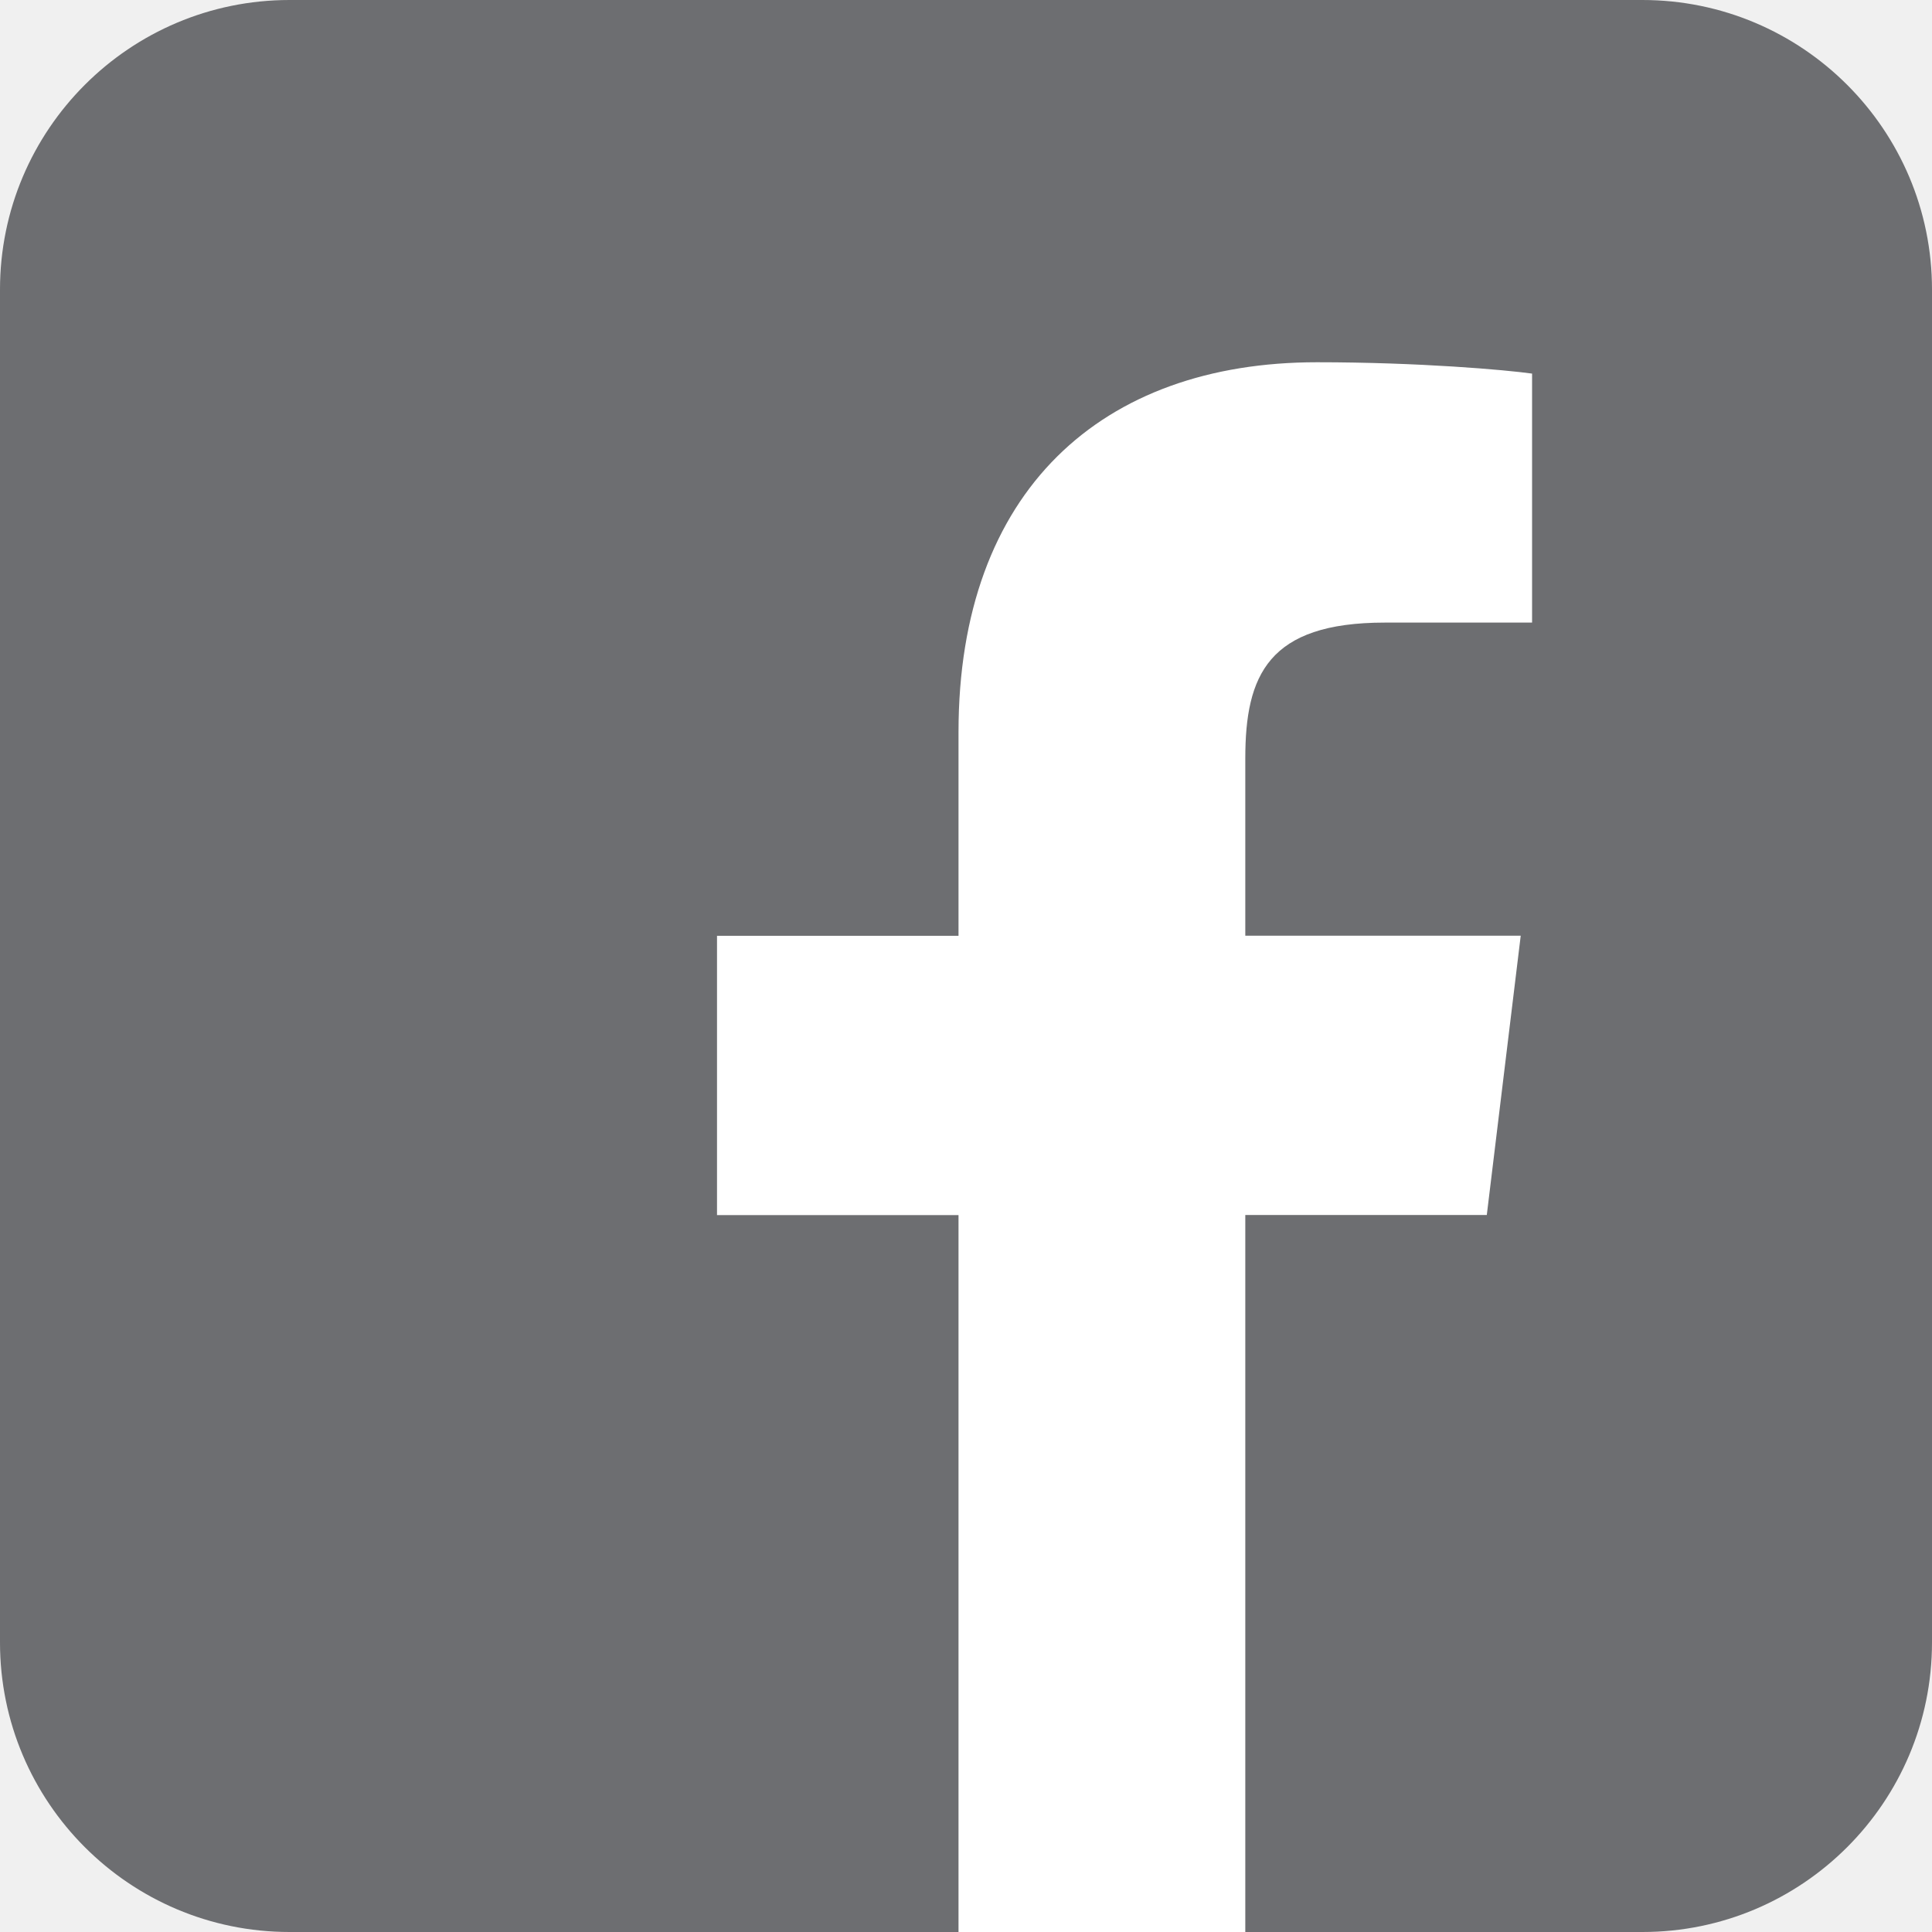
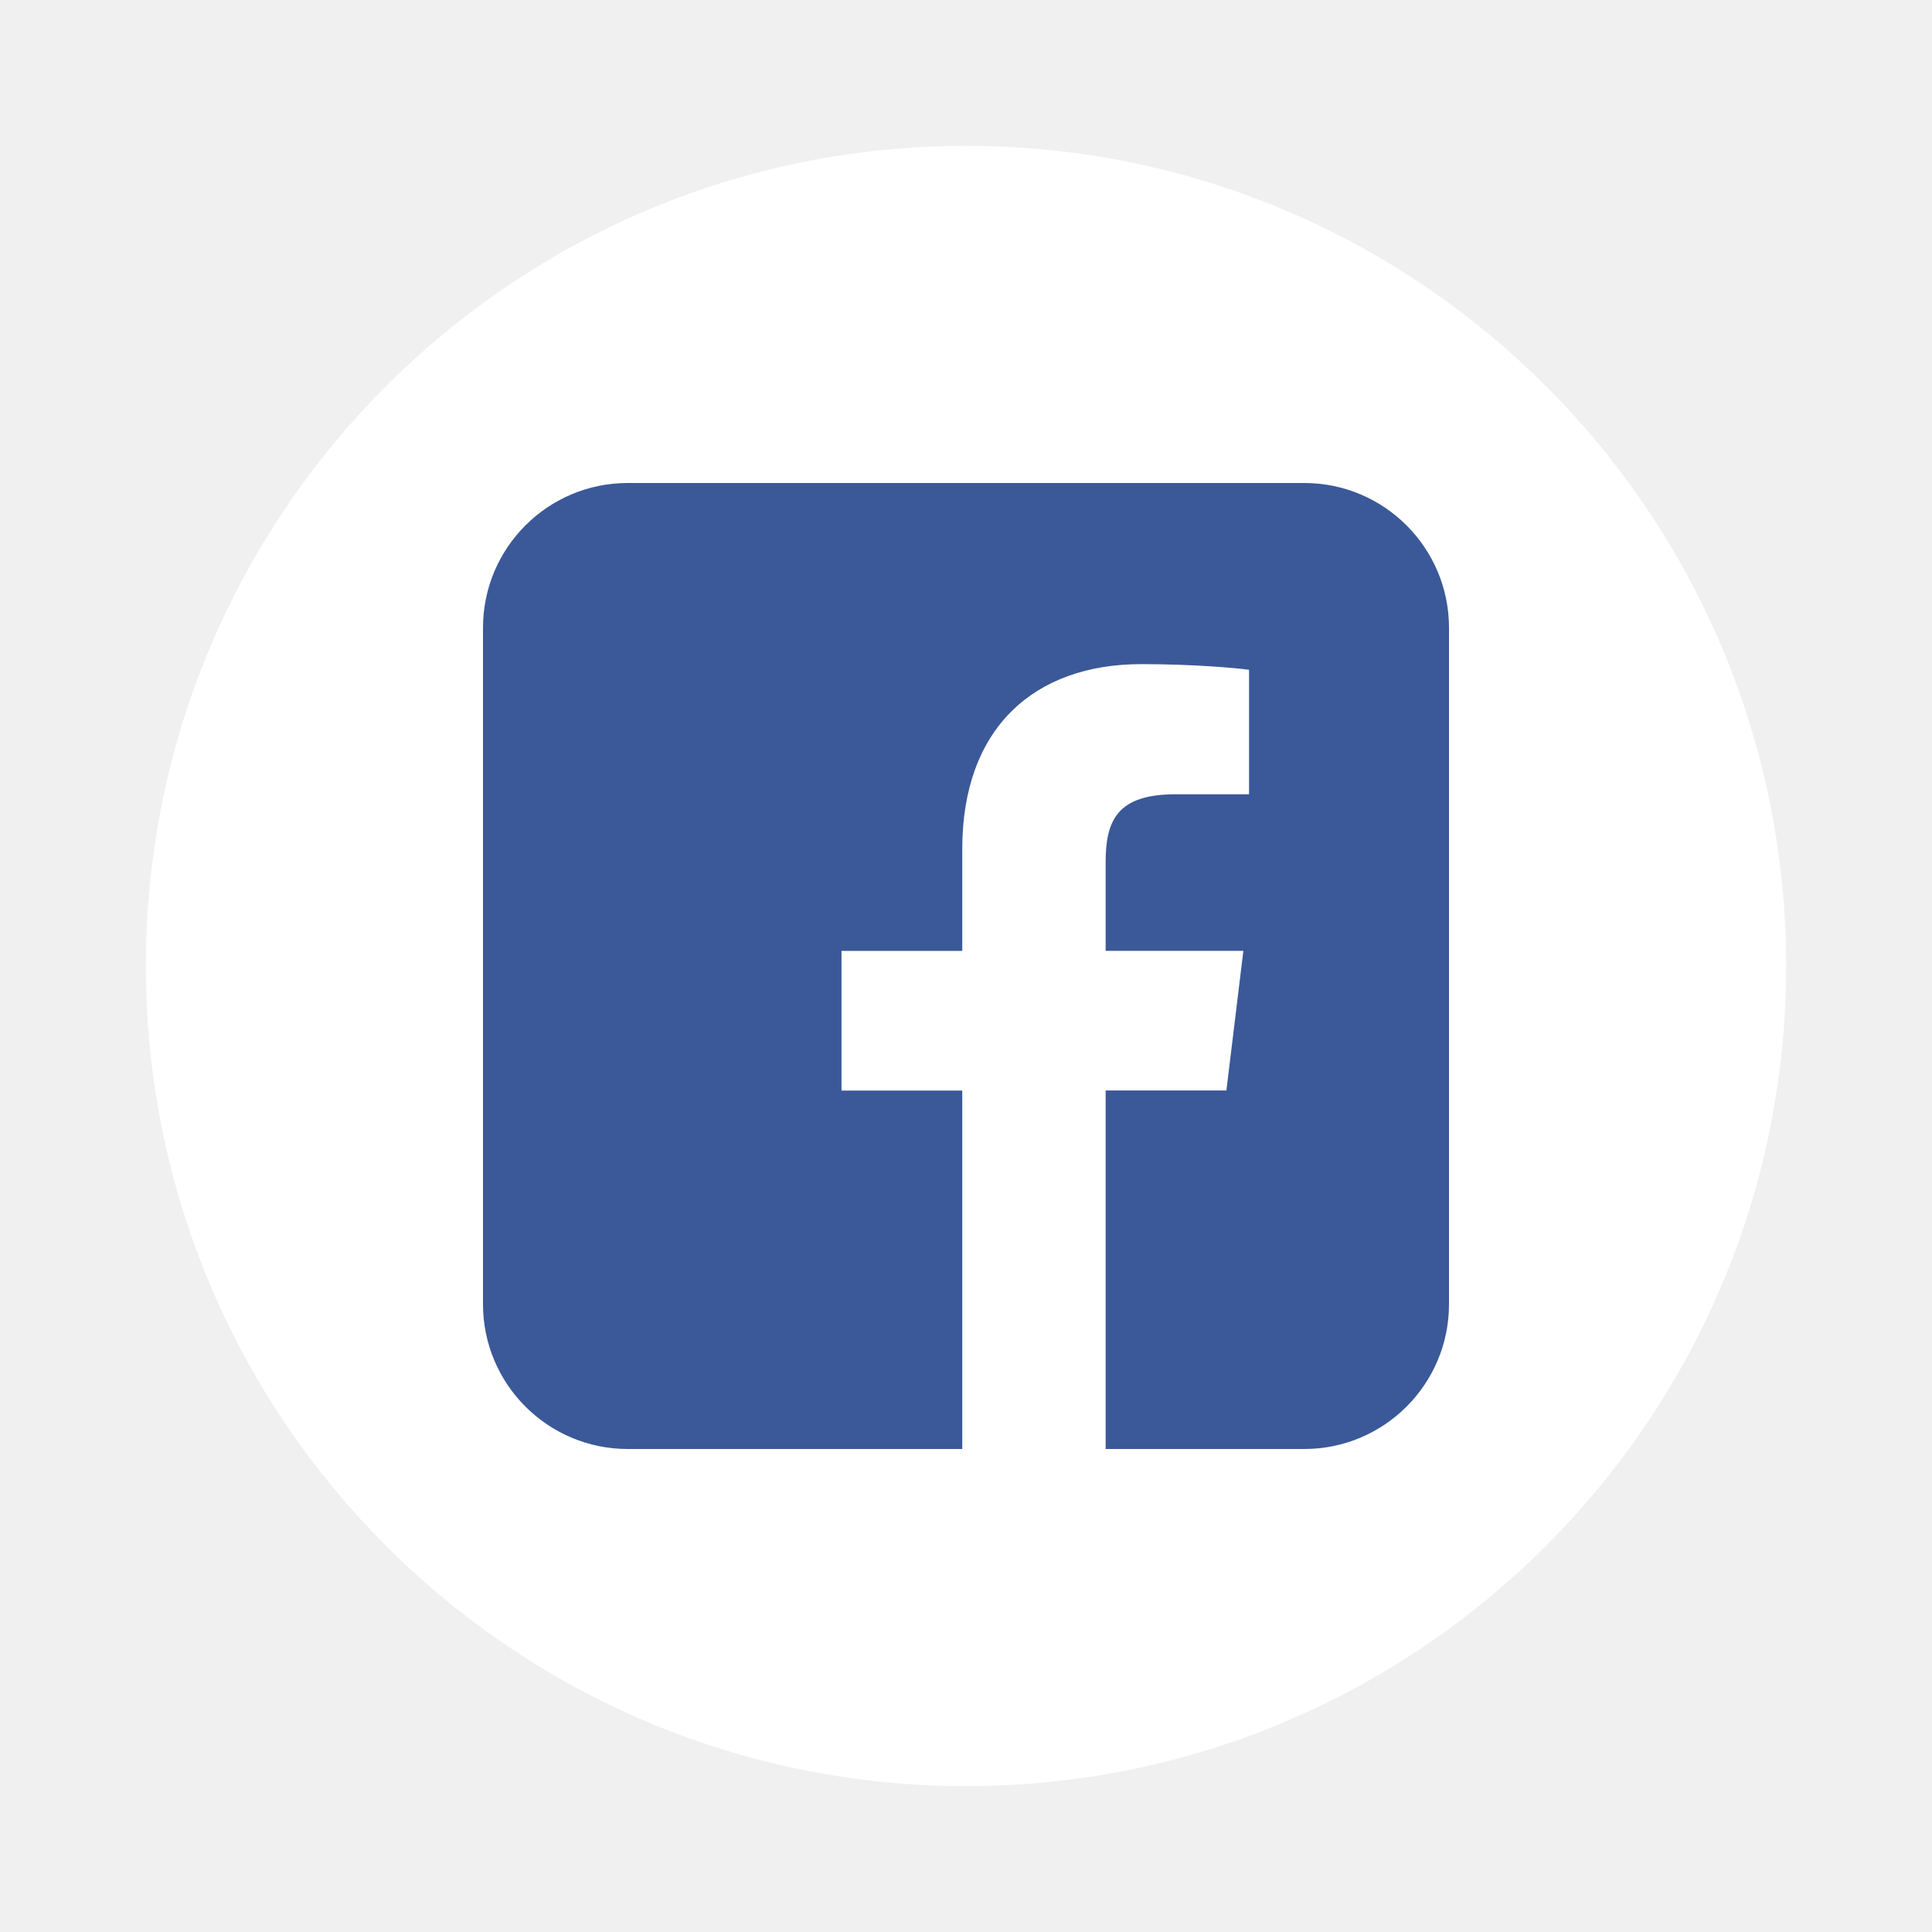
- <svg xmlns="http://www.w3.org/2000/svg" x="0px" y="0px" width="16px" height="16px" viewBox="0 0 16 16" enable-background="new 0 0 16 16" xml:space="preserve">
+ <svg xmlns="http://www.w3.org/2000/svg" version="1.1" id="Layer_1" x="0px" y="0px" width="32px" height="32px" viewBox="-8 -8 32 32" enable-background="new -8 -8 32 32" xml:space="preserve">
  <g>
-     <path fill="#6D6E71" d="M2.398,0h11.203C14.926,0,16,1.074,16,2.398v11.203C16,14.926,14.926,16,13.602,16H2.398   C1.074,16,0,14.926,0,13.602V2.398C0,1.074,1.074,0,2.398,0z" />
+     <circle fill="#FFFFFF" stroke="#ffffff" cx="8" cy="8" r="13.084" />
+     <path fill="#3B5998" d="M2.398,0h11.204C14.926,0,16,1.074,16,2.398v11.204C16,14.926,14.926,16,13.602,16H2.398   C1.074,16,0,14.926,0,13.602V2.398C0,1.074,1.074,0,2.398,0z" />
    <path fill="#FFFFFF" d="M10.313,16v-5.938h2l0.281-2.313h-2.281V6.281c0-0.688,0.188-1.125,1.156-1.125h1.219V3.094   C12.469,3.063,11.75,3,10.906,3C9.125,3,7.938,4.063,7.938,6.063V7.75h-2v2.313h2V16H10.313z" />
  </g>
</svg>
